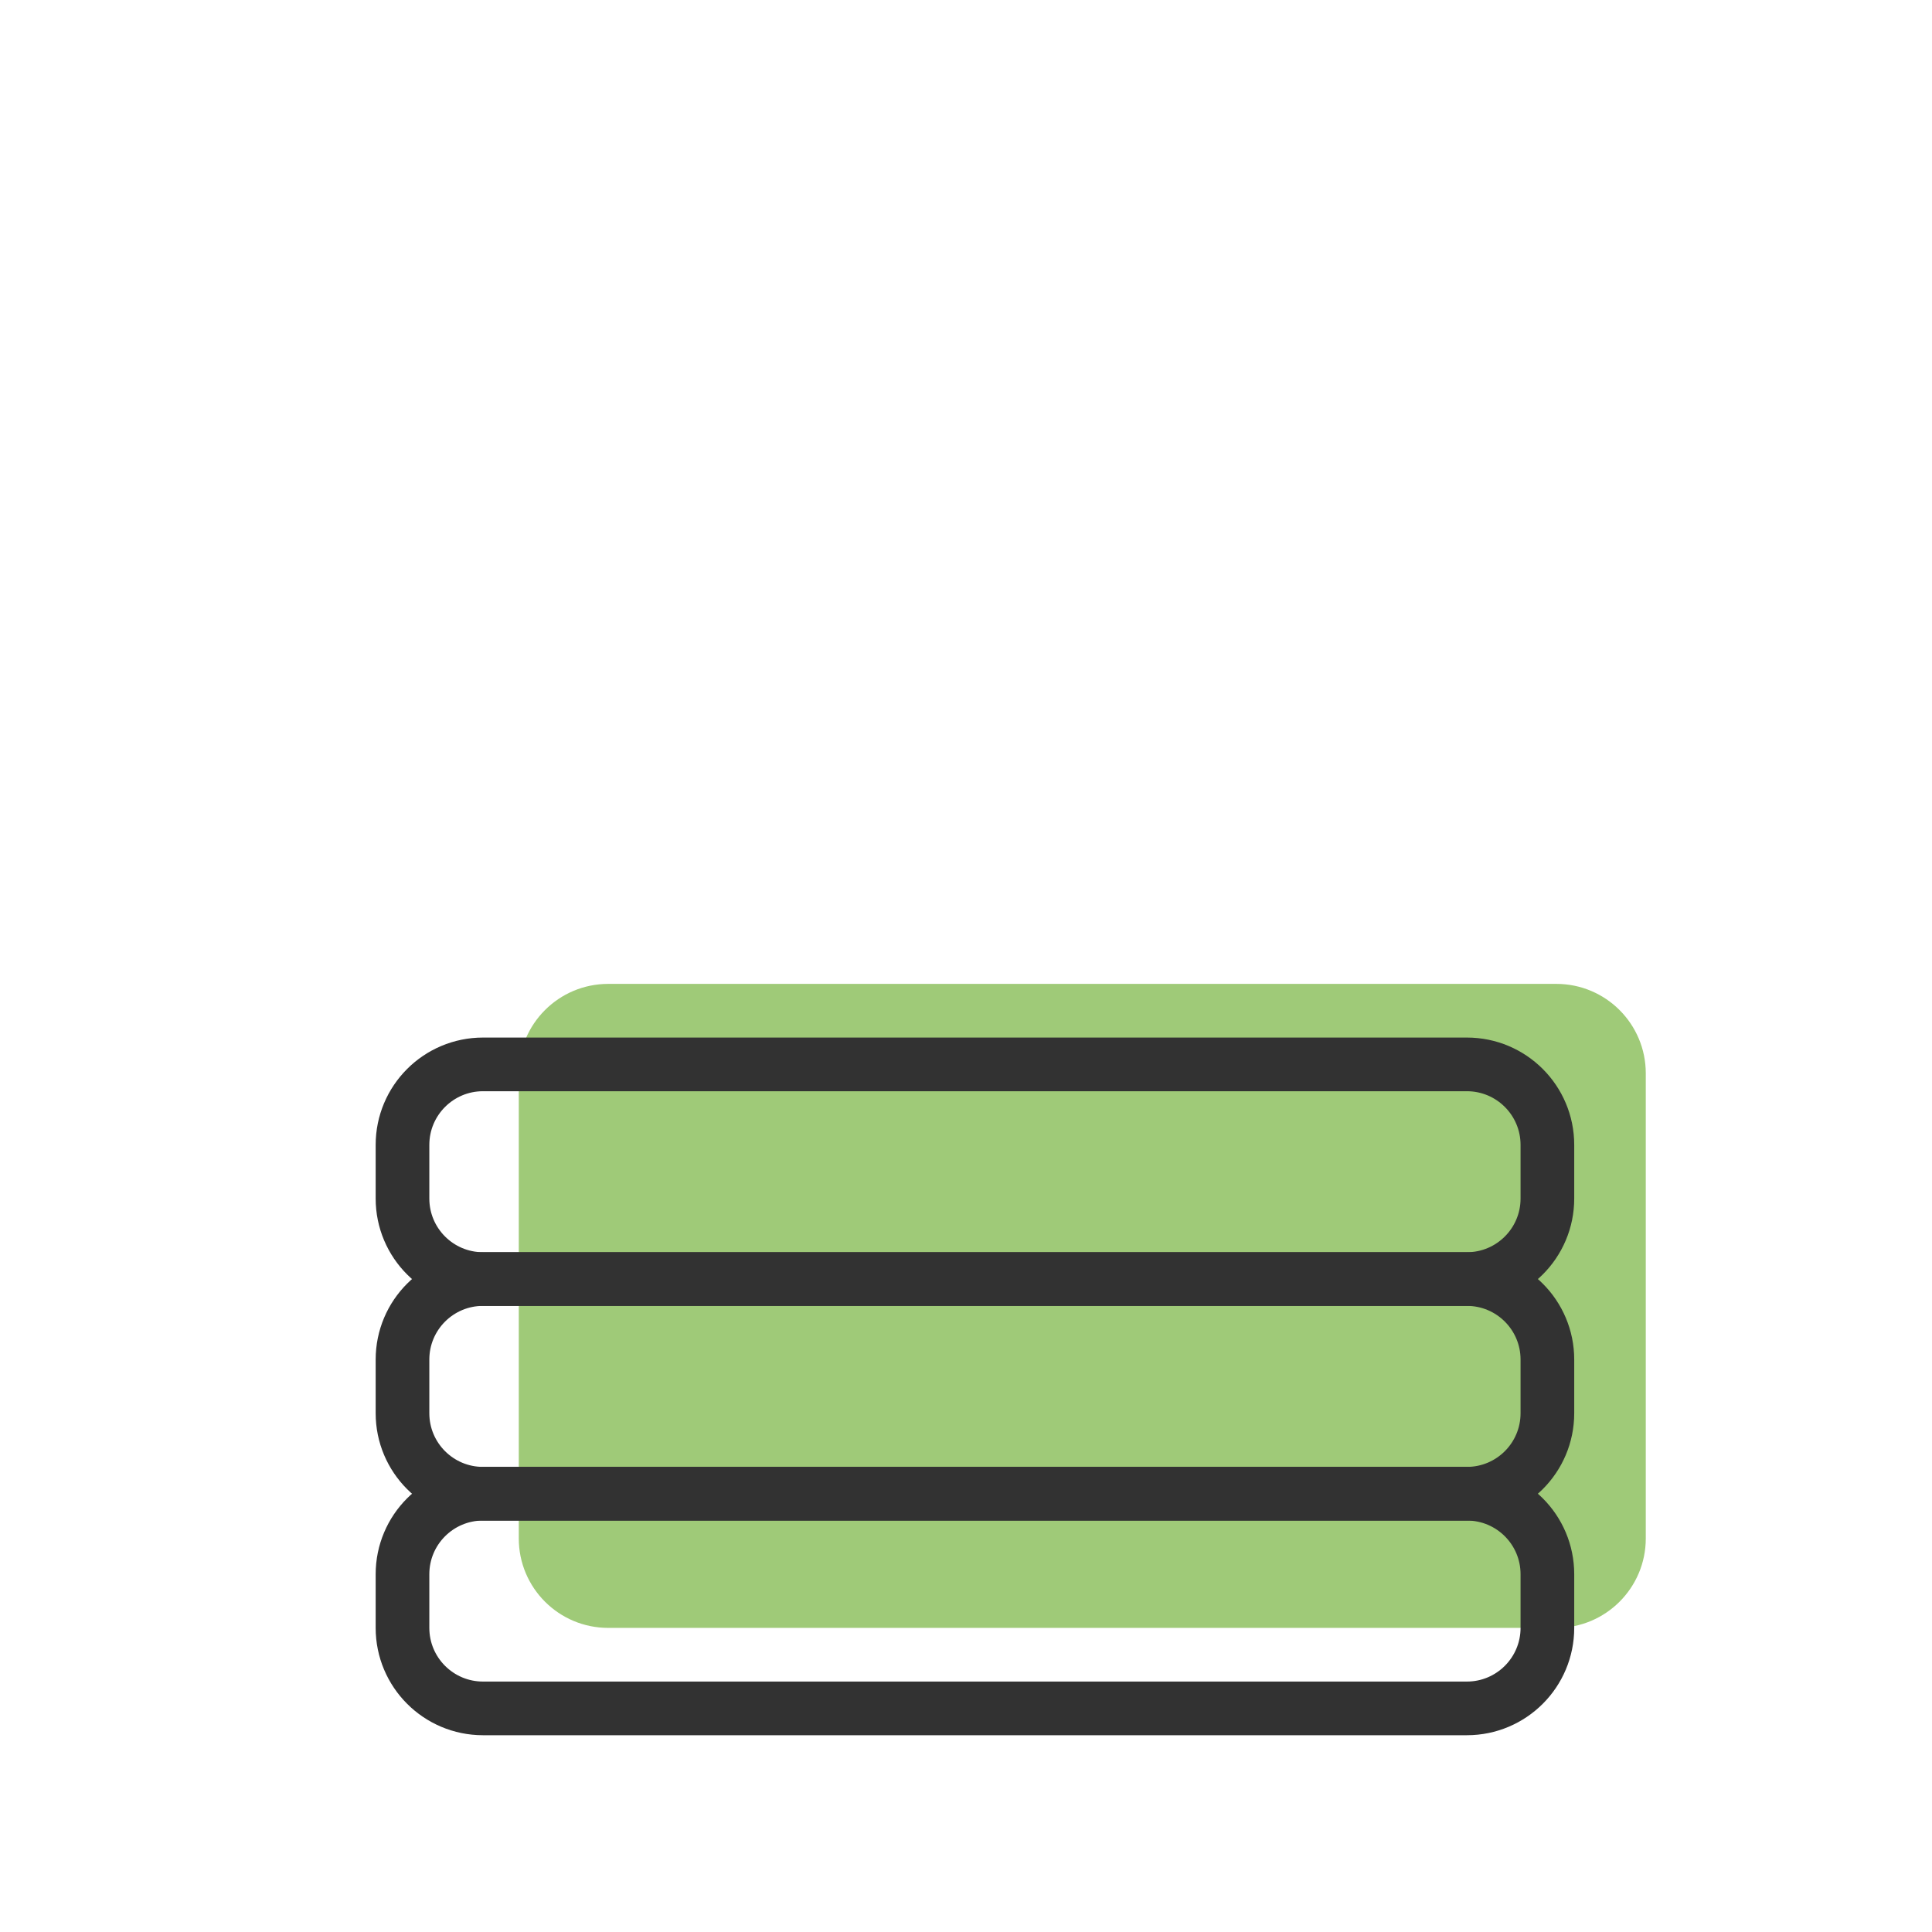
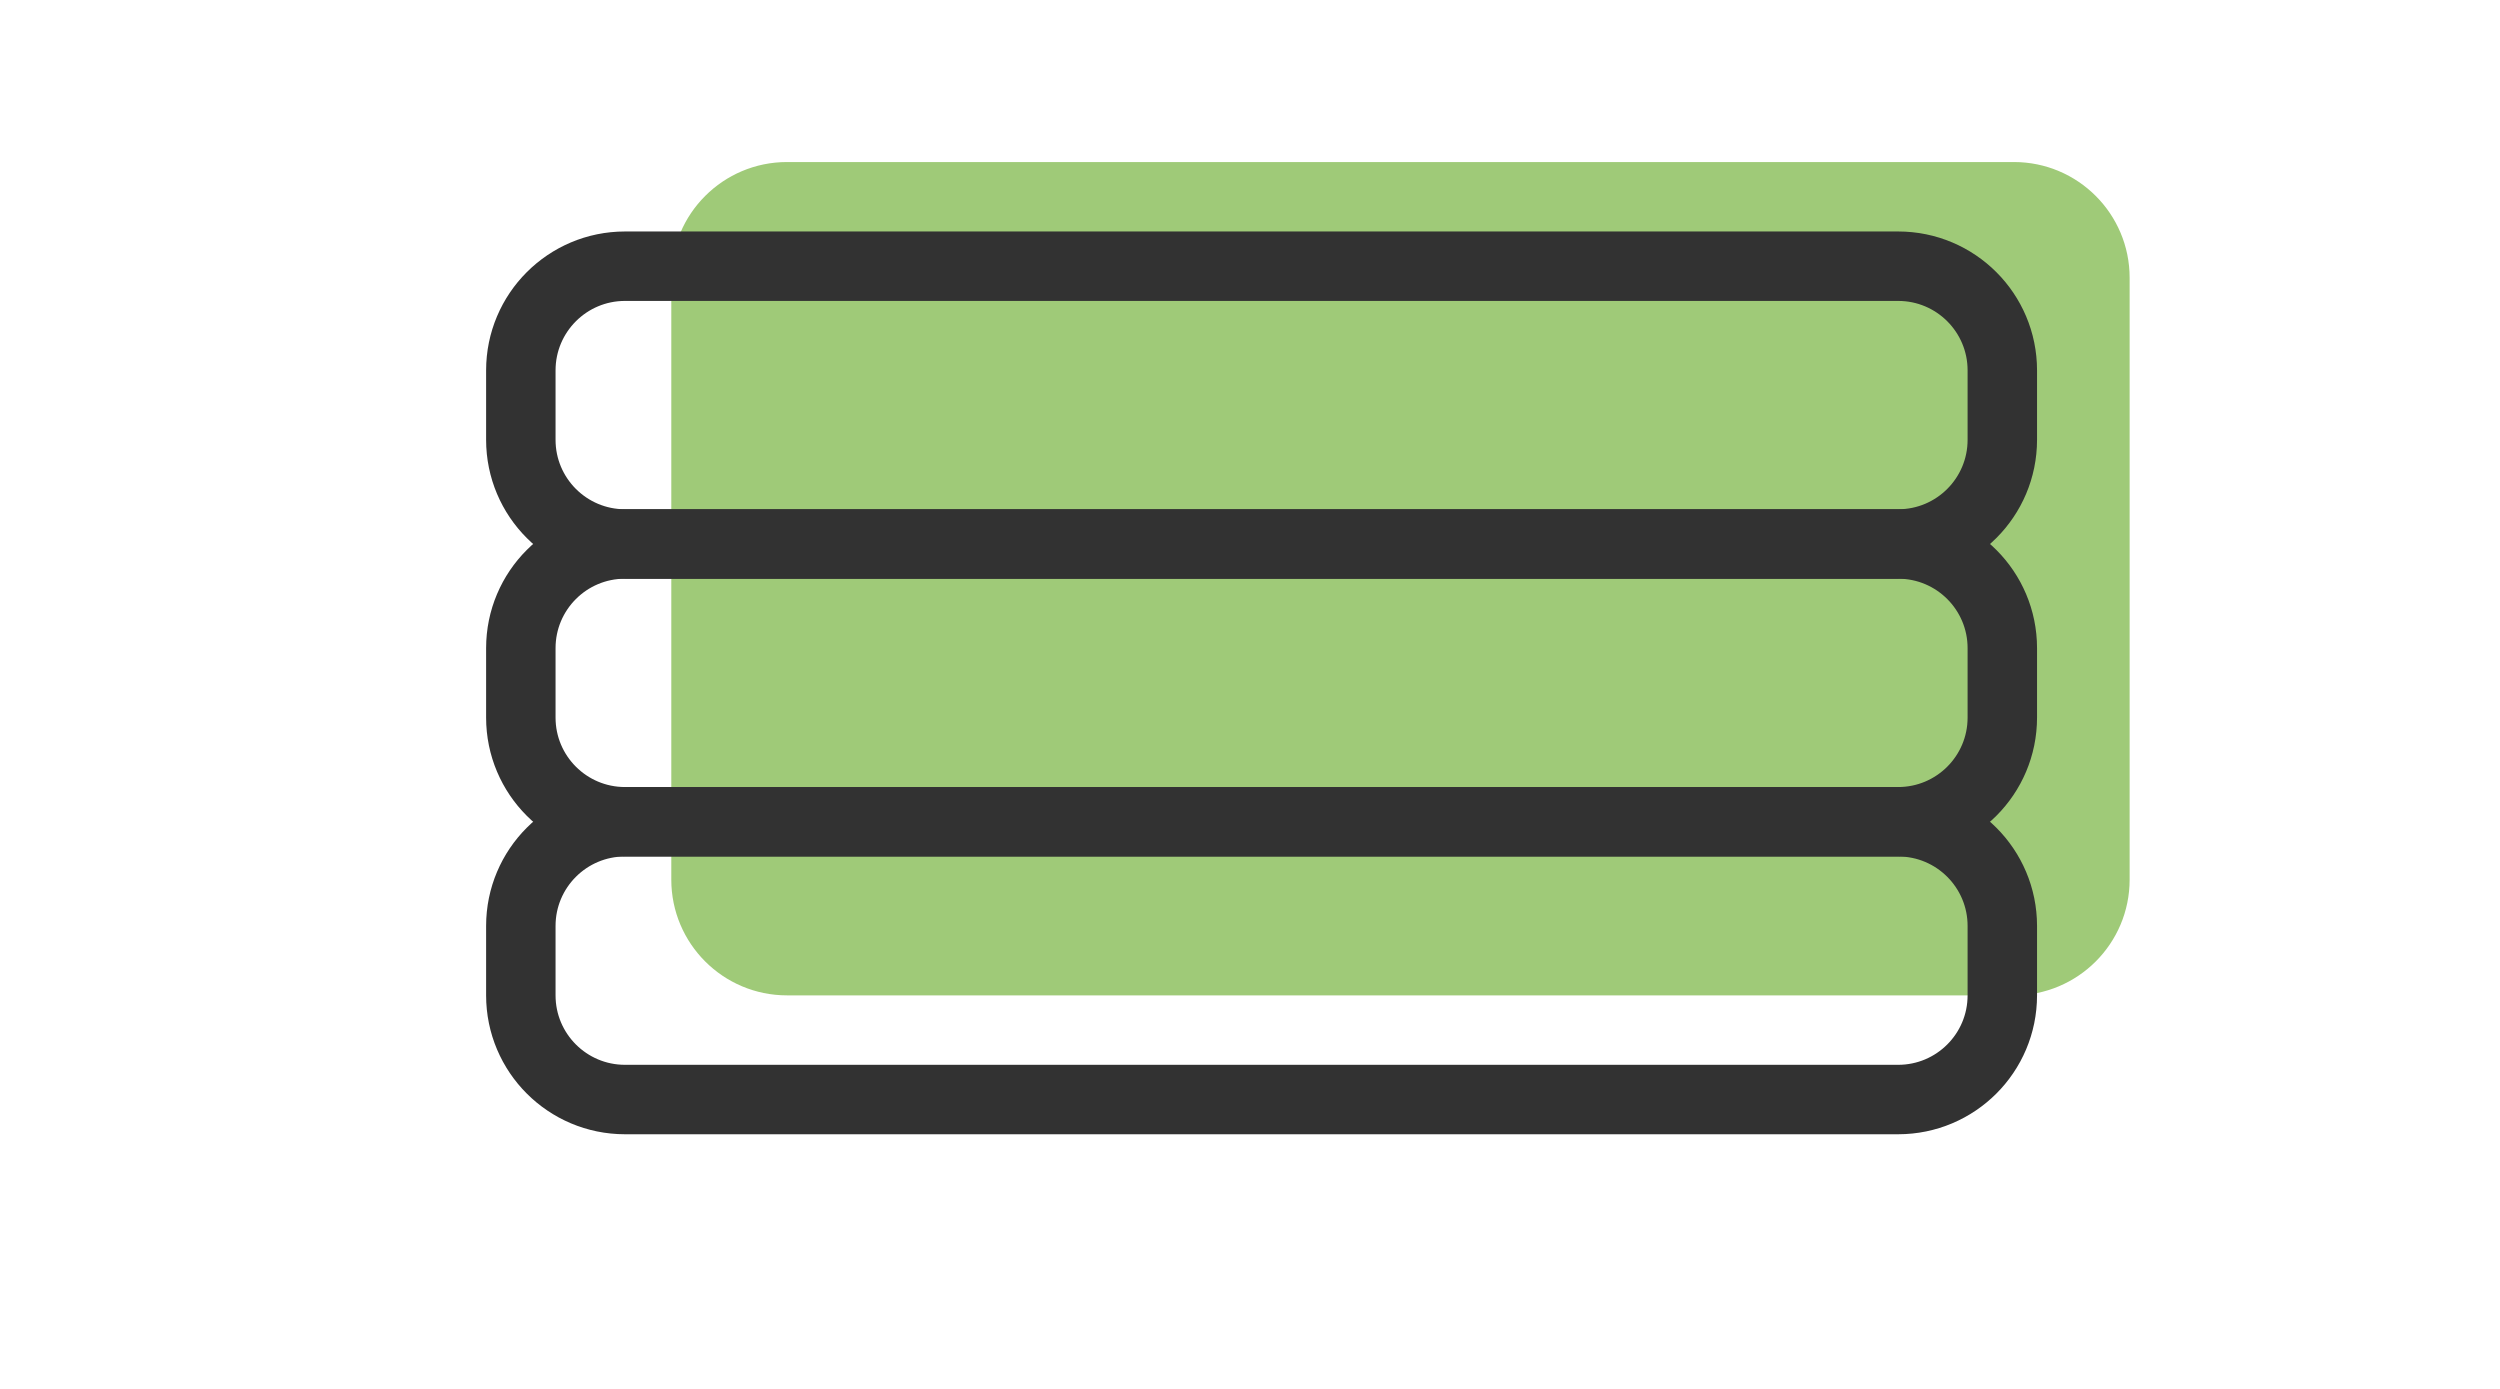
- <svg xmlns="http://www.w3.org/2000/svg" width="108" height="108" viewBox="0 0 108 108" fill="none">
-   <rect x="29" y="55" width="63" height="36" rx="5" fill="#9FCA78" />
-   <rect x="22.5" y="59.5" width="64" height="12" rx="4.5" stroke="#323232" stroke-width="3" />
-   <rect x="22.5" y="71.5" width="64" height="12" rx="4.5" stroke="#323232" stroke-width="3" />
-   <rect x="22.5" y="83.5" width="64" height="12" rx="4.5" stroke="#323232" stroke-width="3" />
+ <svg xmlns="http://www.w3.org/2000/svg" width="108" height="60" viewBox="0 0 108 60" fill="none">
+   <rect x="29" y="7" width="63" height="36" rx="5" fill="#9FCA78" />
+   <rect x="22.5" y="11.5" width="64" height="12" rx="4.5" stroke="#323232" stroke-width="3" />
+   <rect x="22.5" y="23.5" width="64" height="12" rx="4.5" stroke="#323232" stroke-width="3" />
+   <rect x="22.5" y="35.5" width="64" height="12" rx="4.5" stroke="#323232" stroke-width="3" />
</svg>
